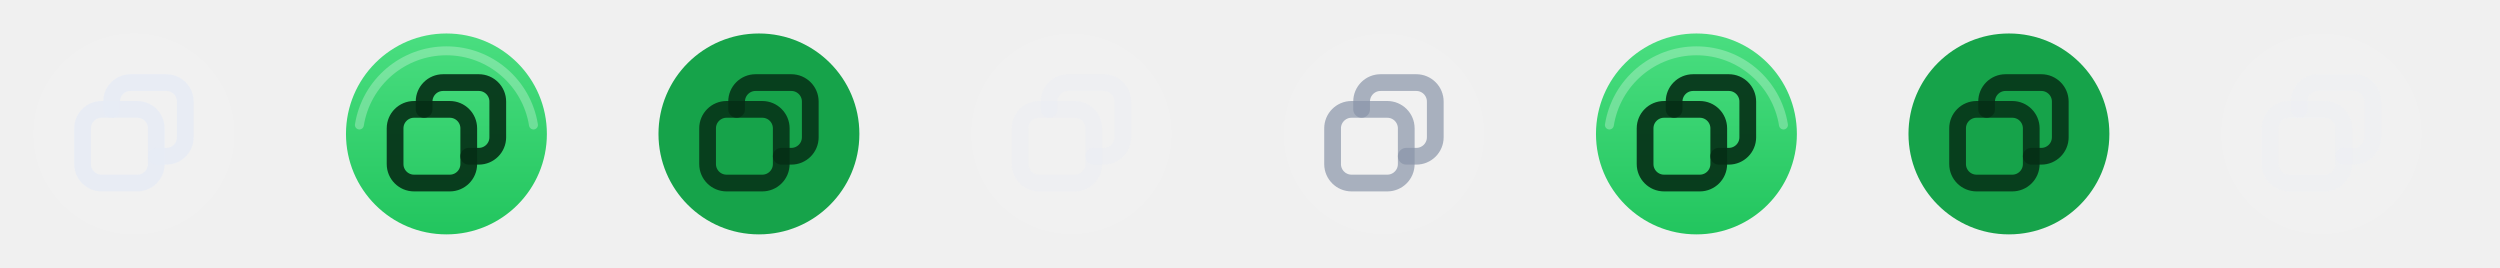
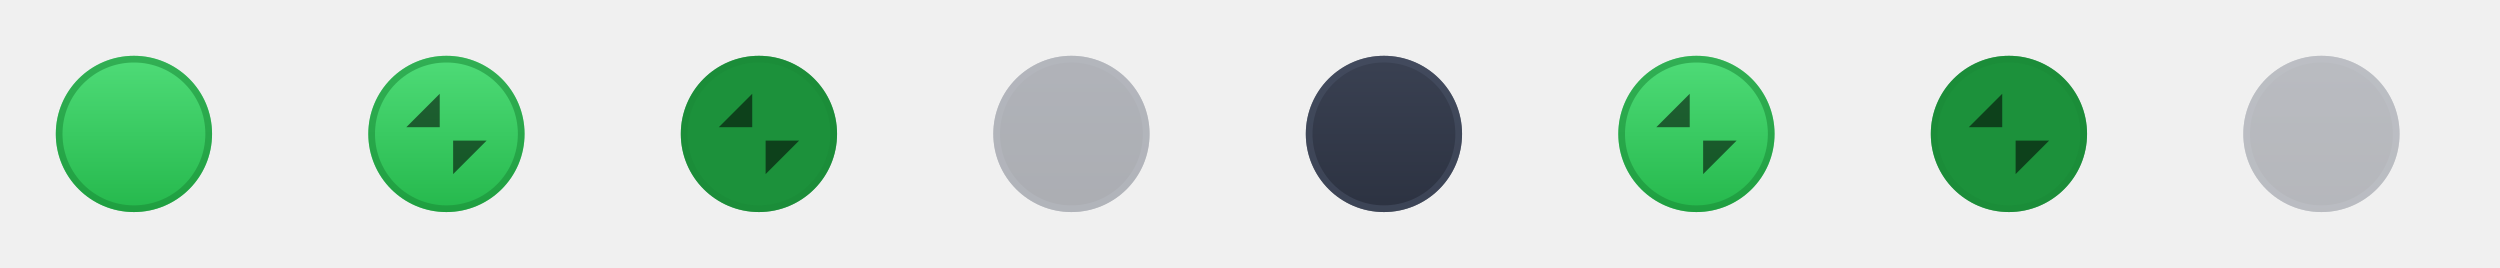
<svg xmlns="http://www.w3.org/2000/svg" width="224" height="24" viewBox="0 0 224 24">
  <defs>
    <linearGradient id="grestore" x1="0" y1="0" x2="0" y2="1">
-       <stop offset="0" stop-color="#4ade80" />
-       <stop offset="1" stop-color="#22c55e" />
+       <stop offset="0" stop-color="#4fdc78" />
+       <stop offset="1" stop-color="#25b84c" />
+     </linearGradient>
+     <linearGradient id="irestore" x1="0" y1="0" x2="0" y2="1">
+       <stop offset="0" stop-color="#3a4152" />
+       <stop offset="1" stop-color="#2c3241" />
    </linearGradient>
  </defs>
  <g id="active-center">
    <g transform="translate(0 0)">
      <rect width="24" height="24" fill="#000000" fill-opacity="0" />
-       <circle cx="12.0" cy="12.0" r="9" fill="#ffffff" fill-opacity="0.08" />
-       <g fill="none" stroke="#e6ebf5" stroke-opacity="0.82" stroke-width="1.5" stroke-linecap="round" stroke-linejoin="round">
-         <rect x="7.4" y="9.8" width="6.6" height="6.6" rx="1.7" />
-         <path d="M10 9.8V9.1a1.7 1.7 0 0 1 1.7-1.7h3.2a1.7 1.7 0 0 1 1.7 1.7v3.2a1.7 1.7 0 0 1-1.7 1.7H14" />
-       </g>
+       <circle cx="12.0" cy="12.0" r="7" fill="url(#grestore)" />
+       <circle cx="12.0" cy="12.0" r="6.7" fill="none" stroke="#1a8a37" stroke-opacity="0.55" stroke-width="0.6" />
    </g>
  </g>
  <g id="hover-center">
    <g transform="translate(28 0)">
      <rect width="24" height="24" fill="#000000" fill-opacity="0" />
-       <circle cx="12.0" cy="12.0" r="9" fill="url(#grestore)" />
-       <path d="M4.2 11.2a7.9 7.9 0 0 1 15.6 0" fill="none" stroke="#ffffff" stroke-opacity="0.28" stroke-width="0.8" stroke-linecap="round" />
-       <g fill="none" stroke="#052e16" stroke-opacity="0.9" stroke-width="1.5" stroke-linecap="round" stroke-linejoin="round">
-         <rect x="7.4" y="9.8" width="6.6" height="6.6" rx="1.7" />
-         <path d="M10 9.8V9.1a1.7 1.7 0 0 1 1.7-1.7h3.2a1.7 1.7 0 0 1 1.7 1.7v3.2a1.7 1.7 0 0 1-1.7 1.7H14" />
+       <circle cx="12.0" cy="12.0" r="7" fill="url(#grestore)" />
+       <circle cx="12.0" cy="12.0" r="6.7" fill="none" stroke="#1a8a37" stroke-opacity="0.55" stroke-width="0.6" />
+       <g fill="#000000" fill-opacity="0.55" stroke="none">
+         <path d="M11.4 11.4H8.4l3-3z" />
+         <path d="M12.6 12.6h3l-3 3z" />
      </g>
    </g>
  </g>
  <g id="pressed-center">
    <g transform="translate(56 0)">
      <rect width="24" height="24" fill="#000000" fill-opacity="0" />
-       <circle cx="12.0" cy="12.0" r="9" fill="#16a34a" />
-       <g fill="none" stroke="#052e16" stroke-opacity="0.85" stroke-width="1.5" stroke-linecap="round" stroke-linejoin="round">
-         <rect x="7.4" y="9.8" width="6.6" height="6.6" rx="1.7" />
-         <path d="M10 9.8V9.1a1.7 1.7 0 0 1 1.7-1.7h3.2a1.7 1.7 0 0 1 1.7 1.7v3.2a1.7 1.7 0 0 1-1.7 1.7H14" />
+       <circle cx="12.0" cy="12.0" r="7" fill="#1c913b" />
+       <circle cx="12.0" cy="12.0" r="6.7" fill="none" stroke="#1a8a37" stroke-opacity="0.55" stroke-width="0.6" />
+       <g fill="#000000" fill-opacity="0.55" stroke="none">
+         <path d="M11.4 11.4H8.4l3-3z" />
+         <path d="M12.6 12.6h3l-3 3z" />
      </g>
    </g>
  </g>
  <g id="deactivated-center">
    <g transform="translate(84 0)">
      <rect width="24" height="24" fill="#000000" fill-opacity="0" />
-       <circle cx="12.0" cy="12.0" r="9" fill="#ffffff" fill-opacity="0.045" />
-       <g fill="none" stroke="#e6ebf5" stroke-opacity="0.22" stroke-width="1.5" stroke-linecap="round" stroke-linejoin="round">
-         <rect x="7.4" y="9.8" width="6.6" height="6.6" rx="1.7" />
-         <path d="M10 9.8V9.1a1.7 1.7 0 0 1 1.7-1.7h3.2a1.7 1.7 0 0 1 1.7 1.7v3.2a1.7 1.7 0 0 1-1.7 1.7H14" />
+       <g opacity="0.35">
+         <circle cx="12.0" cy="12.0" r="7" fill="url(#irestore)" />
+         <circle cx="12.0" cy="12.0" r="6.7" fill="none" stroke="#4a5266" stroke-opacity="0.55" stroke-width="0.6" />
      </g>
    </g>
  </g>
  <g id="inactive-center">
    <g transform="translate(112 0)">
      <rect width="24" height="24" fill="#000000" fill-opacity="0" />
-       <circle cx="12.0" cy="12.0" r="9" fill="#ffffff" fill-opacity="0.045" />
-       <g fill="none" stroke="#8a94a8" stroke-opacity="0.7" stroke-width="1.5" stroke-linecap="round" stroke-linejoin="round">
-         <rect x="7.4" y="9.8" width="6.6" height="6.6" rx="1.7" />
-         <path d="M10 9.8V9.1a1.7 1.7 0 0 1 1.7-1.7h3.2a1.7 1.7 0 0 1 1.7 1.7v3.2a1.7 1.7 0 0 1-1.7 1.7H14" />
-       </g>
+       <circle cx="12.0" cy="12.0" r="7" fill="url(#irestore)" />
+       <circle cx="12.0" cy="12.0" r="6.7" fill="none" stroke="#4a5266" stroke-opacity="0.55" stroke-width="0.6" />
    </g>
  </g>
  <g id="hover-inactive-center">
    <g transform="translate(140 0)">
      <rect width="24" height="24" fill="#000000" fill-opacity="0" />
-       <circle cx="12.0" cy="12.0" r="9" fill="url(#grestore)" />
-       <path d="M4.2 11.2a7.9 7.9 0 0 1 15.6 0" fill="none" stroke="#ffffff" stroke-opacity="0.28" stroke-width="0.8" stroke-linecap="round" />
-       <g fill="none" stroke="#052e16" stroke-opacity="0.9" stroke-width="1.5" stroke-linecap="round" stroke-linejoin="round">
-         <rect x="7.4" y="9.8" width="6.6" height="6.6" rx="1.7" />
-         <path d="M10 9.8V9.1a1.7 1.7 0 0 1 1.7-1.7h3.2a1.7 1.7 0 0 1 1.7 1.7v3.2a1.7 1.7 0 0 1-1.7 1.7H14" />
+       <circle cx="12.0" cy="12.0" r="7" fill="url(#grestore)" />
+       <circle cx="12.0" cy="12.0" r="6.7" fill="none" stroke="#1a8a37" stroke-opacity="0.55" stroke-width="0.6" />
+       <g fill="#000000" fill-opacity="0.55" stroke="none">
+         <path d="M11.4 11.4H8.4l3-3z" />
+         <path d="M12.6 12.6h3l-3 3z" />
      </g>
    </g>
  </g>
  <g id="pressed-inactive-center">
    <g transform="translate(168 0)">
      <rect width="24" height="24" fill="#000000" fill-opacity="0" />
-       <circle cx="12.0" cy="12.0" r="9" fill="#16a34a" />
-       <g fill="none" stroke="#052e16" stroke-opacity="0.85" stroke-width="1.5" stroke-linecap="round" stroke-linejoin="round">
-         <rect x="7.4" y="9.8" width="6.6" height="6.6" rx="1.7" />
-         <path d="M10 9.8V9.1a1.7 1.7 0 0 1 1.7-1.7h3.2a1.7 1.7 0 0 1 1.7 1.7v3.2a1.7 1.7 0 0 1-1.7 1.7H14" />
+       <circle cx="12.0" cy="12.0" r="7" fill="#1c913b" />
+       <circle cx="12.0" cy="12.0" r="6.7" fill="none" stroke="#1a8a37" stroke-opacity="0.55" stroke-width="0.6" />
+       <g fill="#000000" fill-opacity="0.55" stroke="none">
+         <path d="M11.4 11.4H8.4l3-3z" />
+         <path d="M12.6 12.6h3l-3 3z" />
      </g>
    </g>
  </g>
  <g id="deactivated-inactive-center">
    <g transform="translate(196 0)">
      <rect width="24" height="24" fill="#000000" fill-opacity="0" />
-       <circle cx="12.0" cy="12.0" r="9" fill="#ffffff" fill-opacity="0.045" />
-       <g fill="none" stroke="#e6ebf5" stroke-opacity="0.16" stroke-width="1.5" stroke-linecap="round" stroke-linejoin="round">
-         <rect x="7.4" y="9.8" width="6.6" height="6.6" rx="1.7" />
-         <path d="M10 9.8V9.1a1.7 1.7 0 0 1 1.7-1.7h3.2a1.7 1.7 0 0 1 1.7 1.7v3.2a1.7 1.7 0 0 1-1.7 1.7H14" />
+       <g opacity="0.3">
+         <circle cx="12.0" cy="12.0" r="7" fill="url(#irestore)" />
+         <circle cx="12.0" cy="12.0" r="6.7" fill="none" stroke="#4a5266" stroke-opacity="0.55" stroke-width="0.6" />
      </g>
    </g>
  </g>
</svg>
